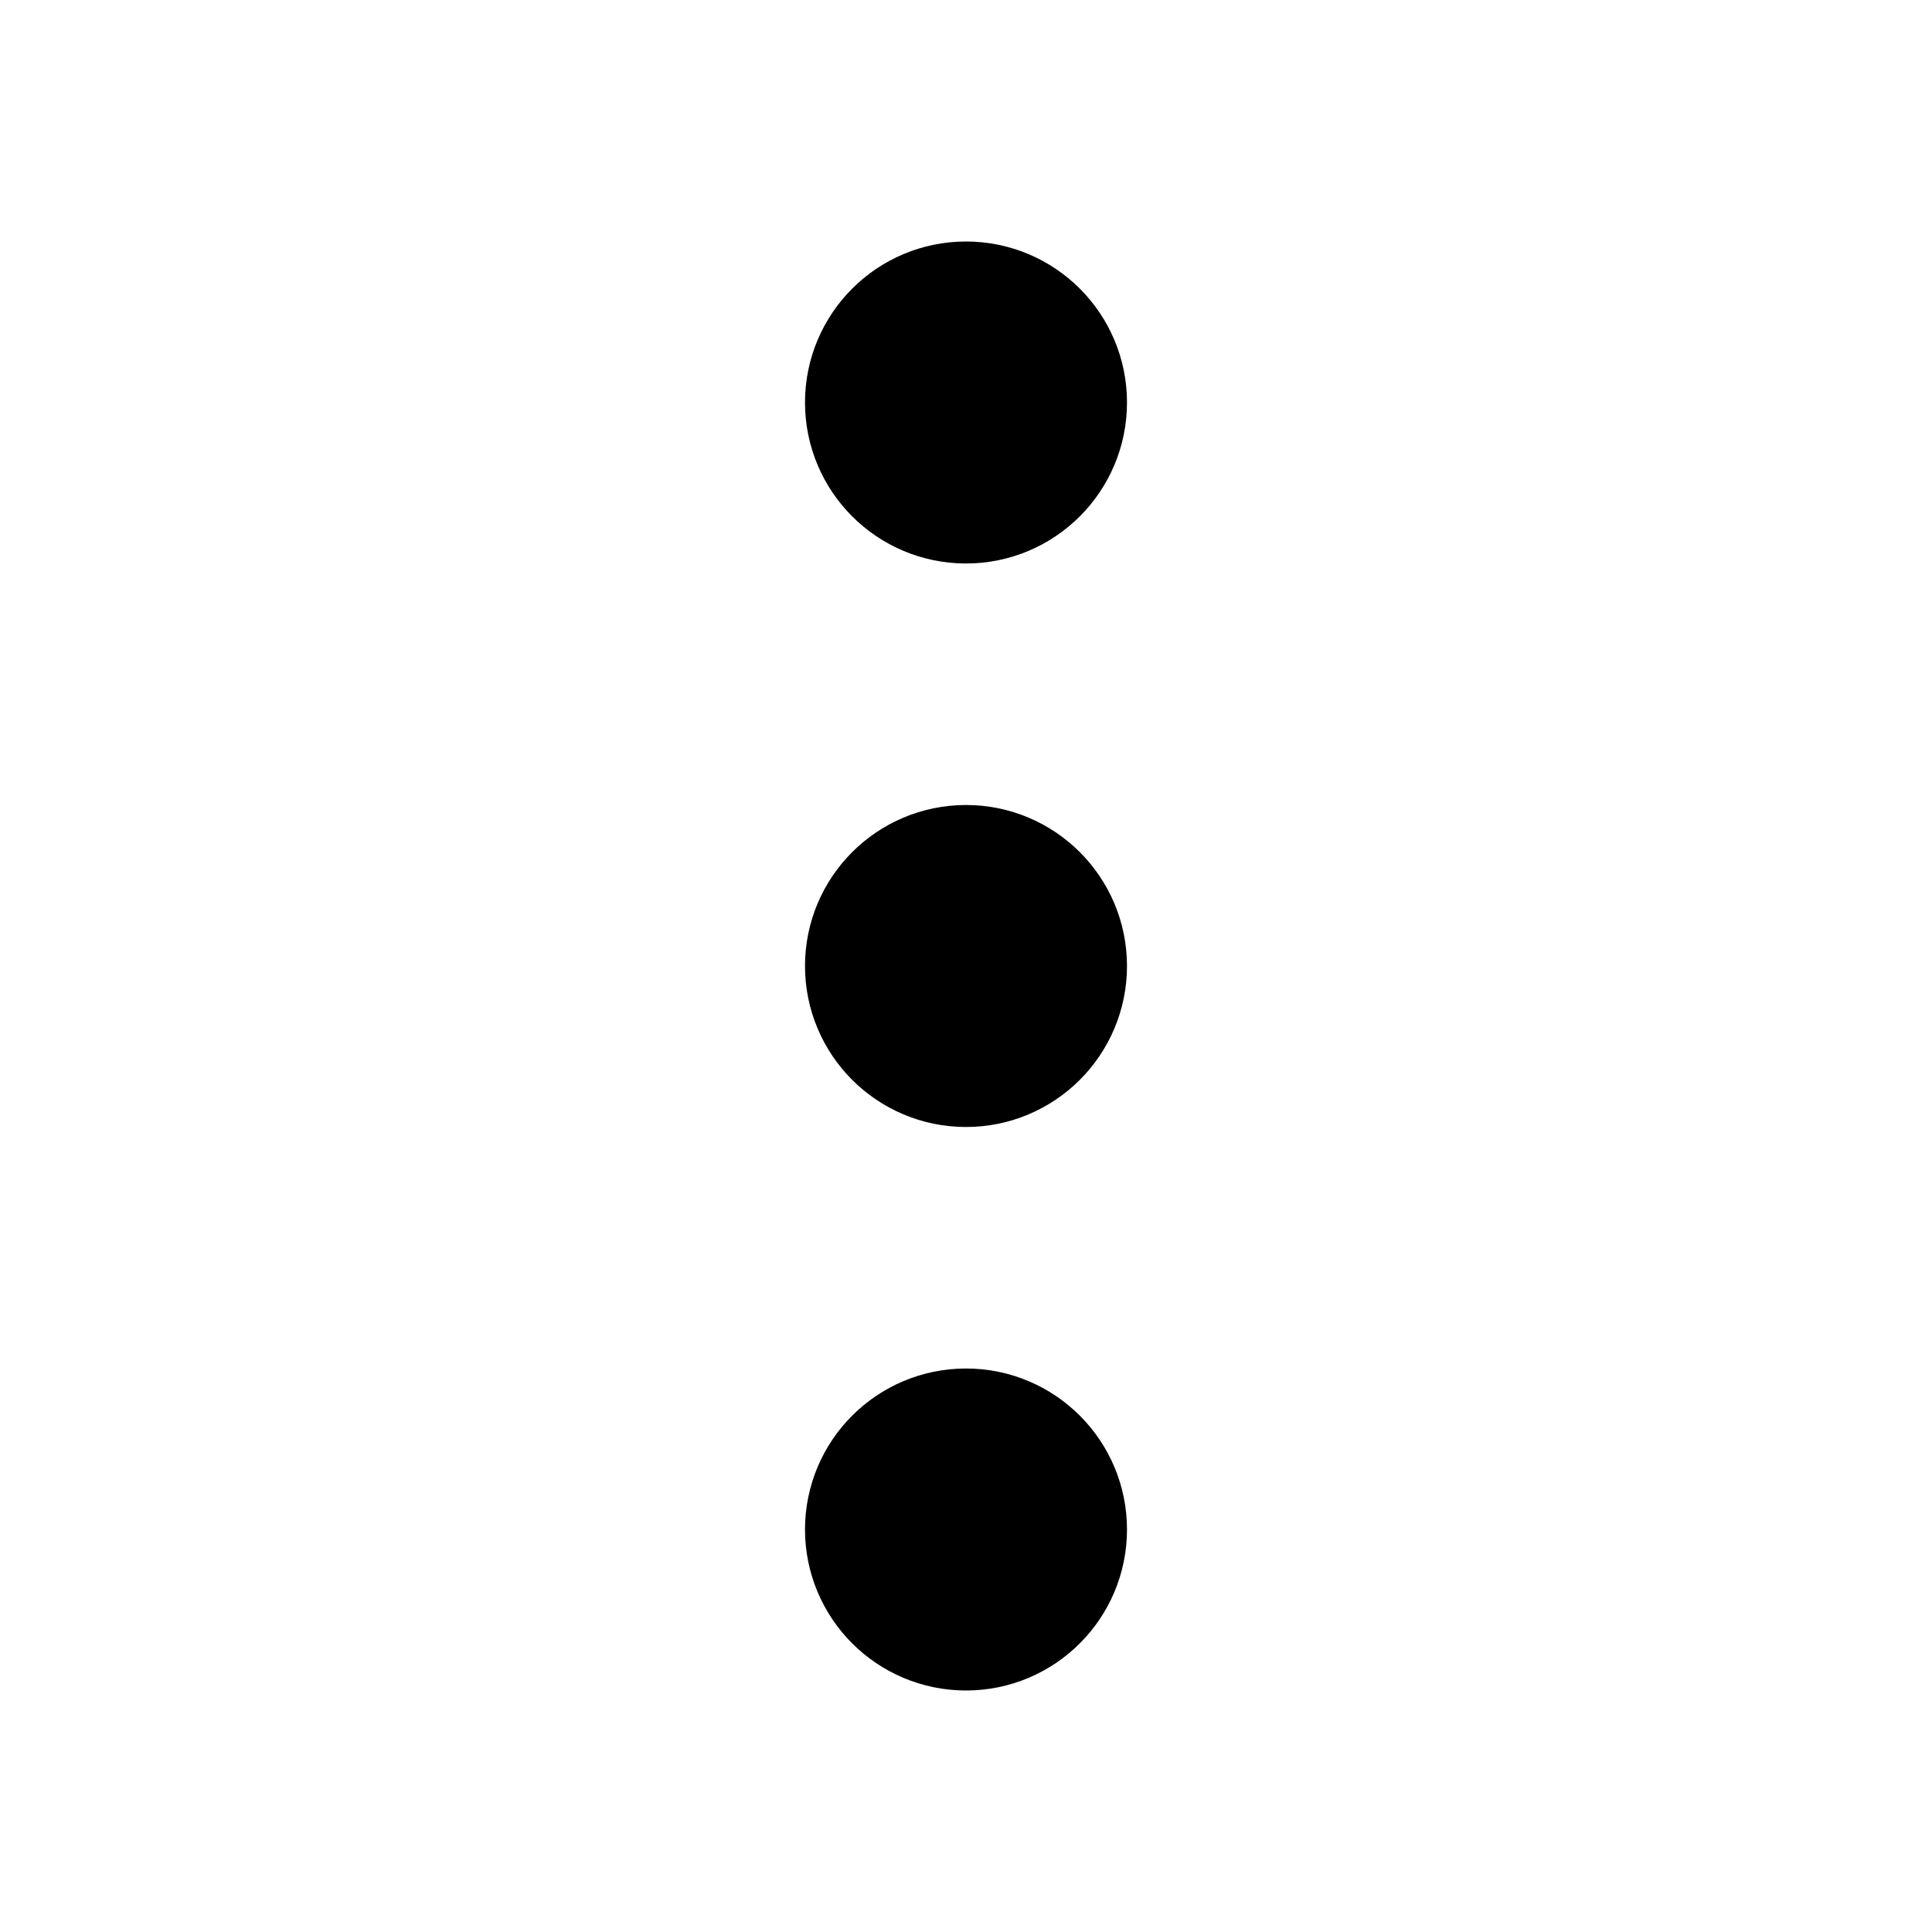
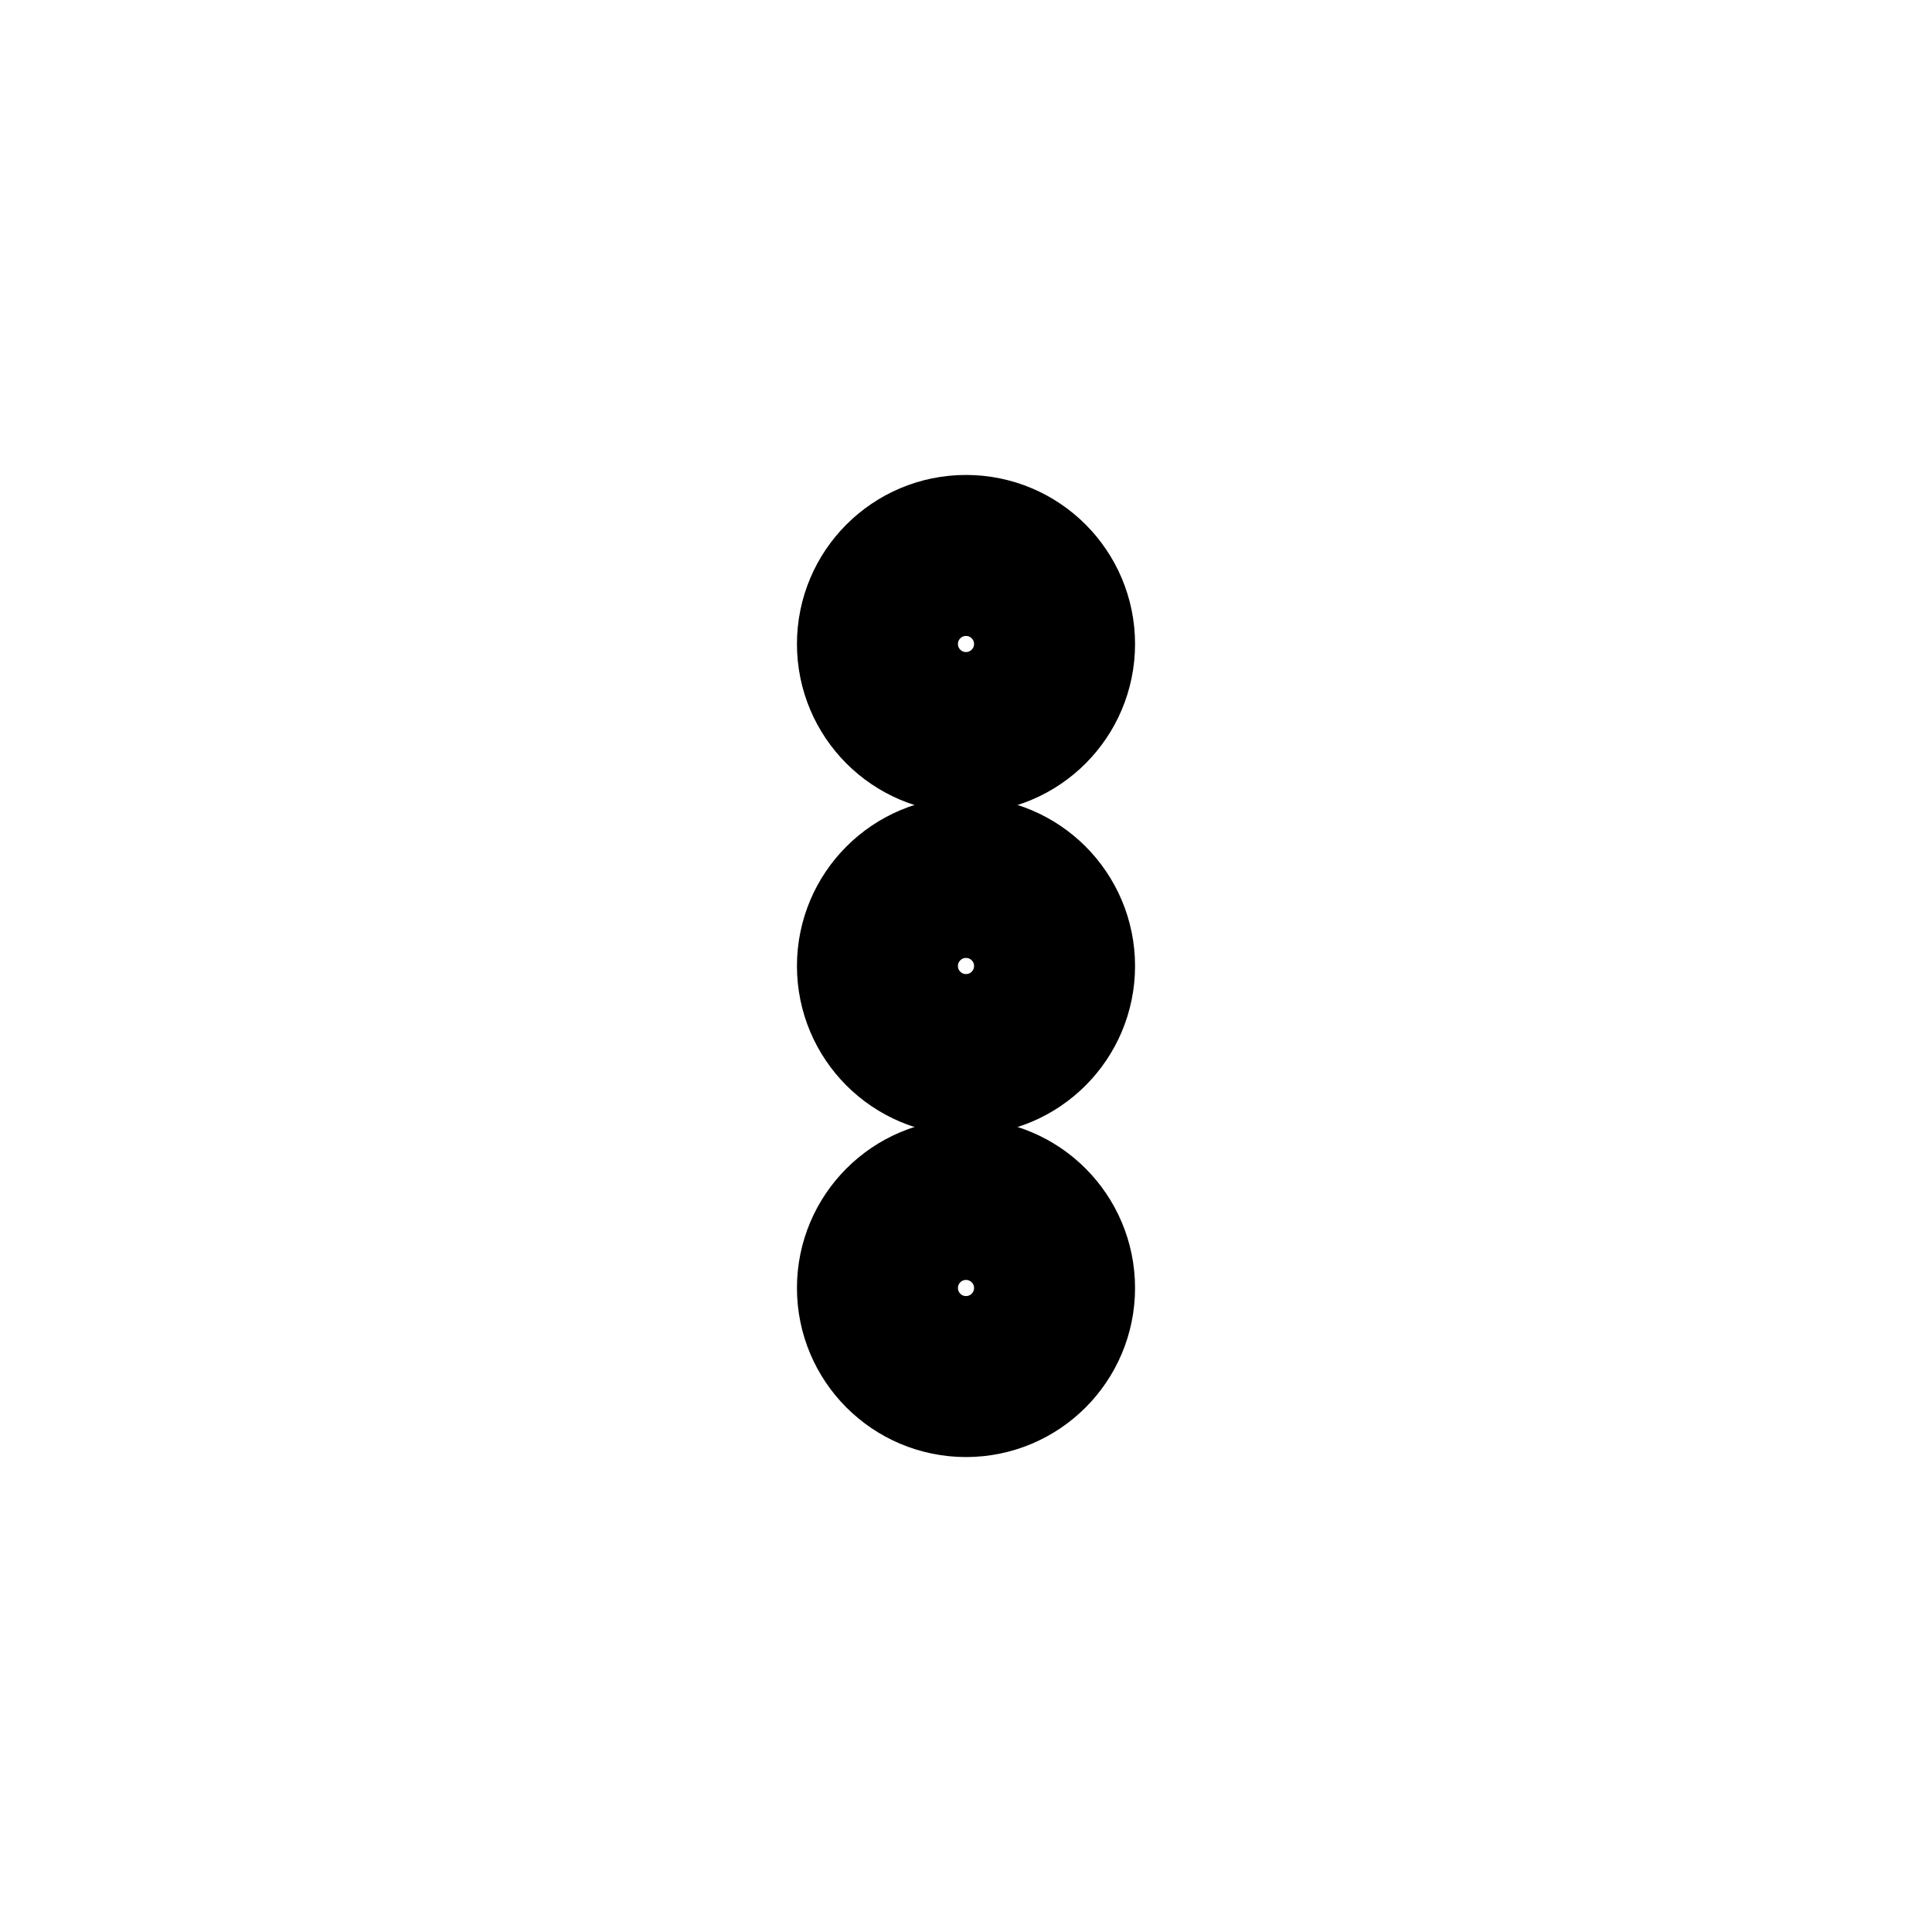
<svg xmlns="http://www.w3.org/2000/svg" width="24" height="24" viewBox="0 0 24 24" fill="none" stroke="currentColor" stroke-width="2" stroke-linecap="round" stroke-linejoin="round">
-   <circle cx="12" cy="12" r="1" />
-   <circle cx="12" cy="5" r="1" />
-   <circle cx="12" cy="19" r="1" />
+   <circle cx="12" cy="8" r="1.1" />
+   <circle cx="12" cy="12" r="1.1" />
+   <circle cx="12" cy="16" r="1.1" />
</svg>
